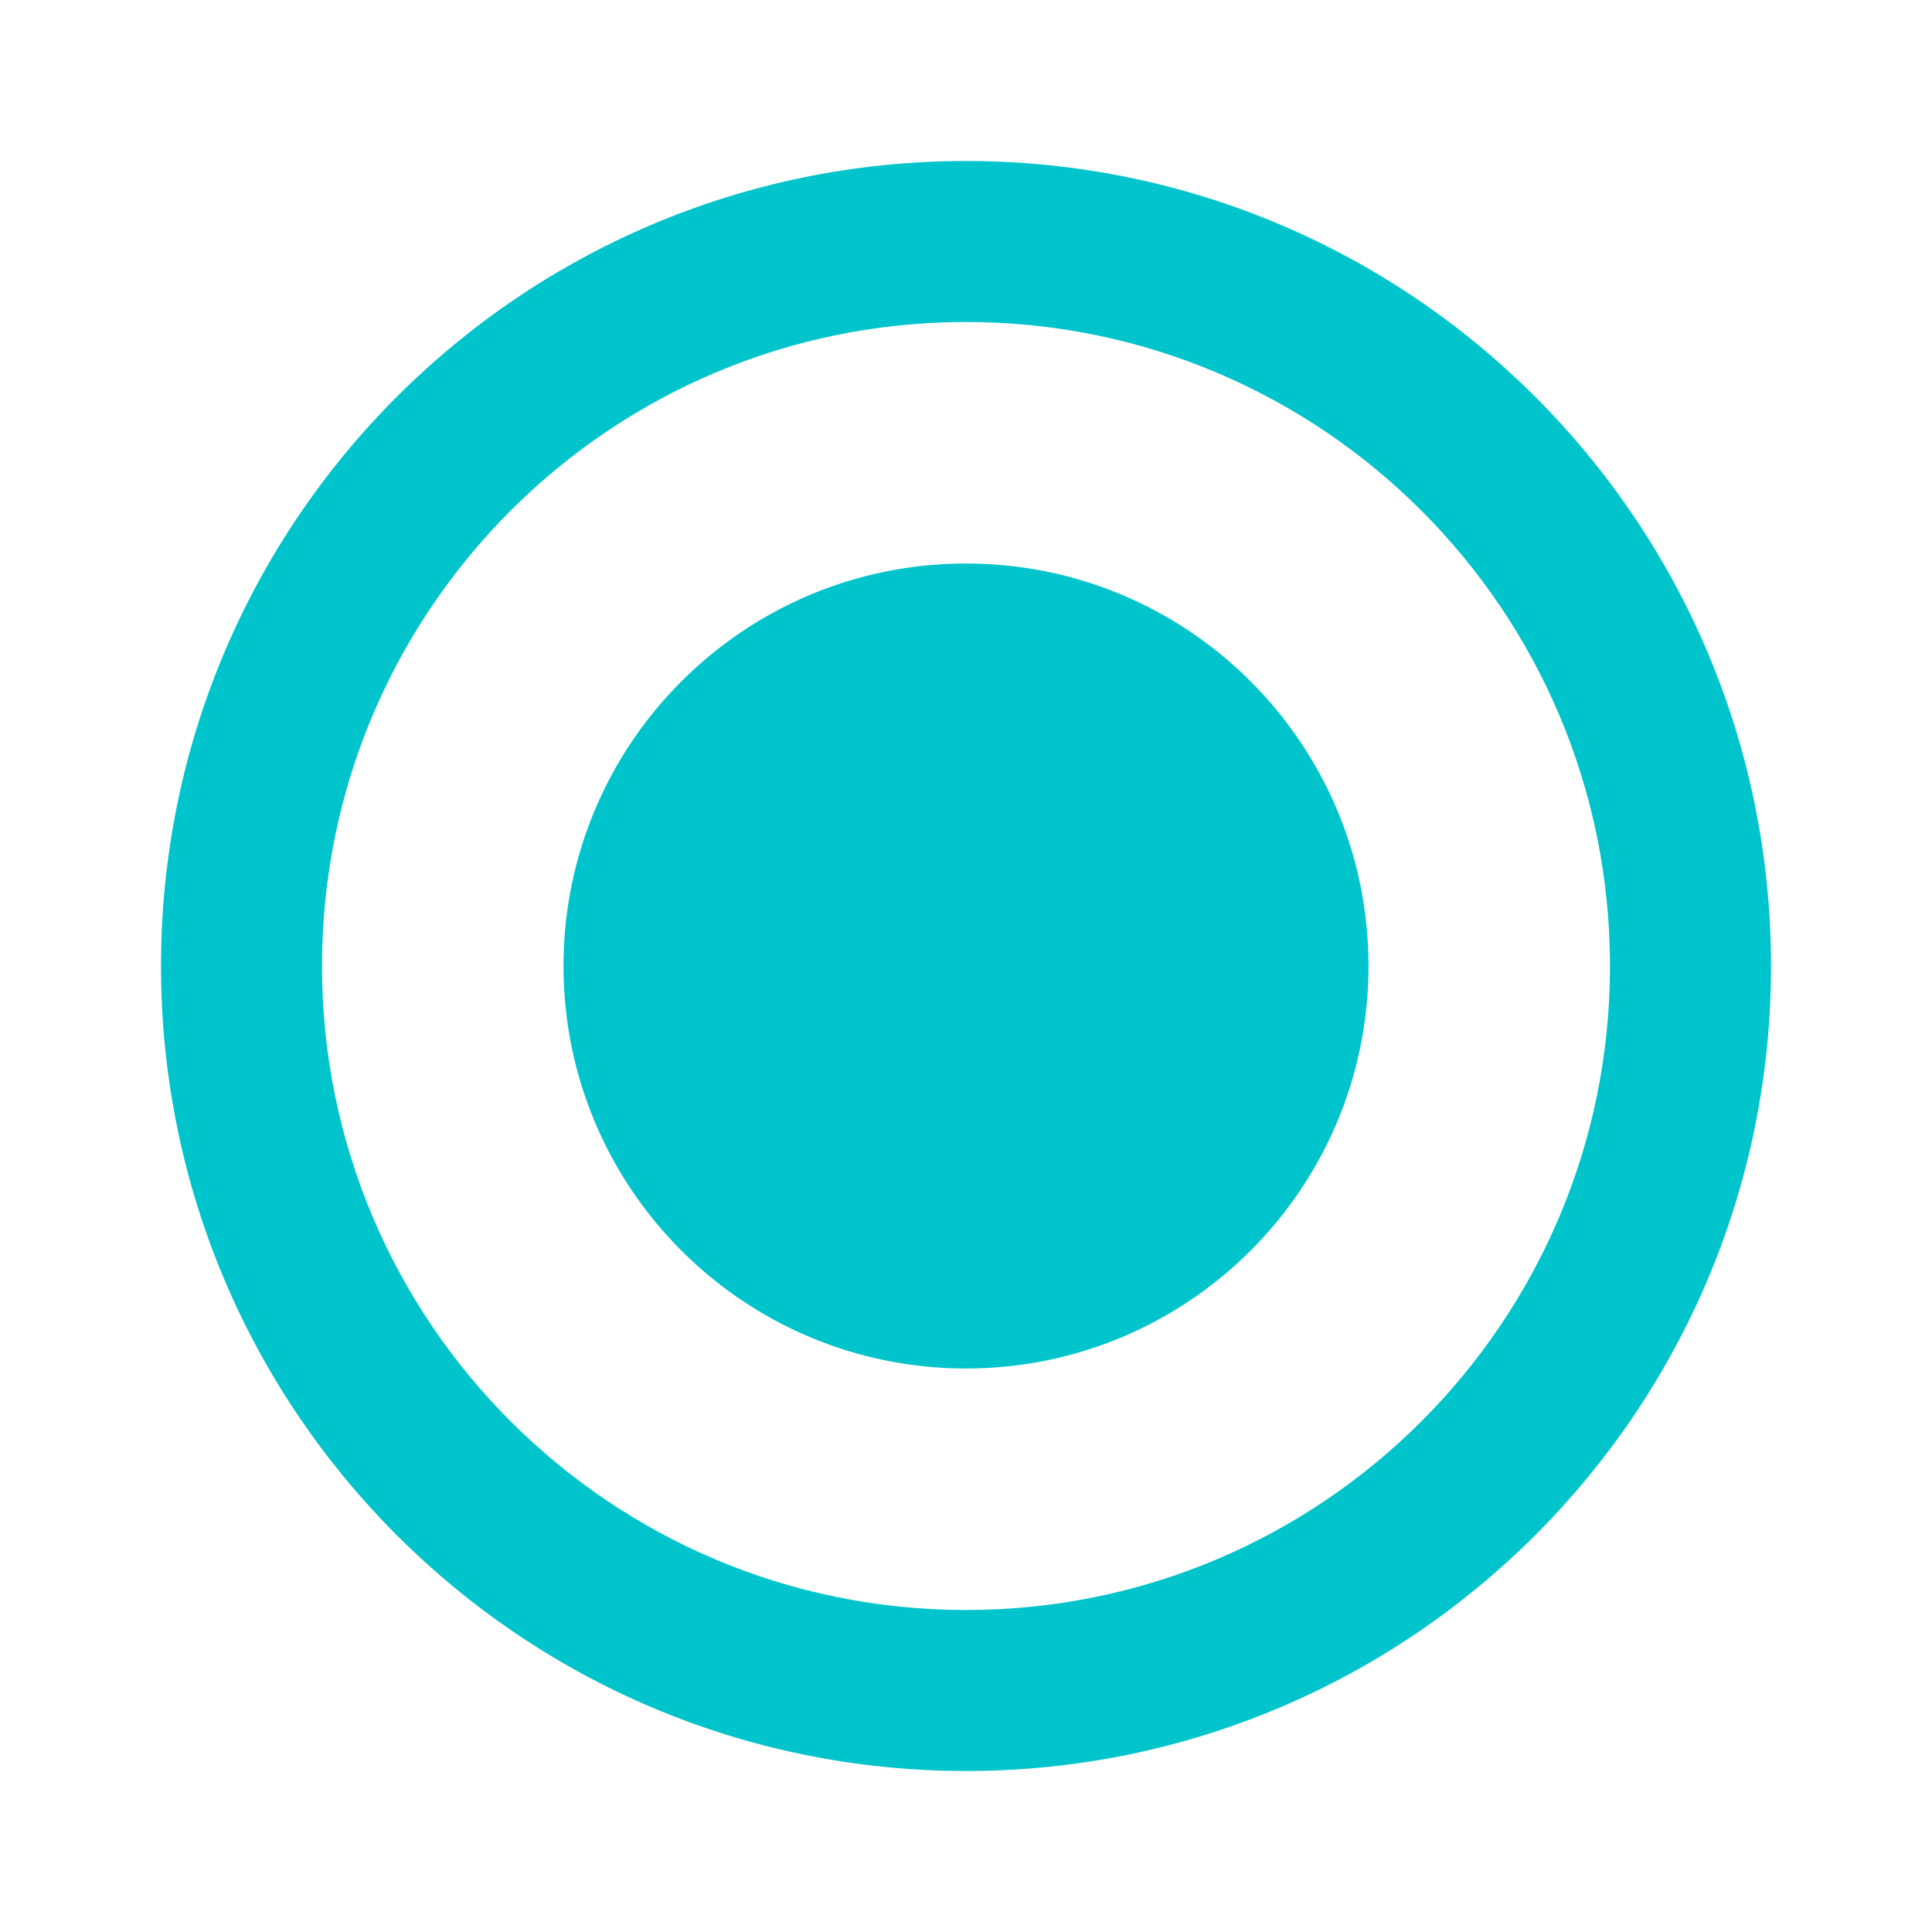
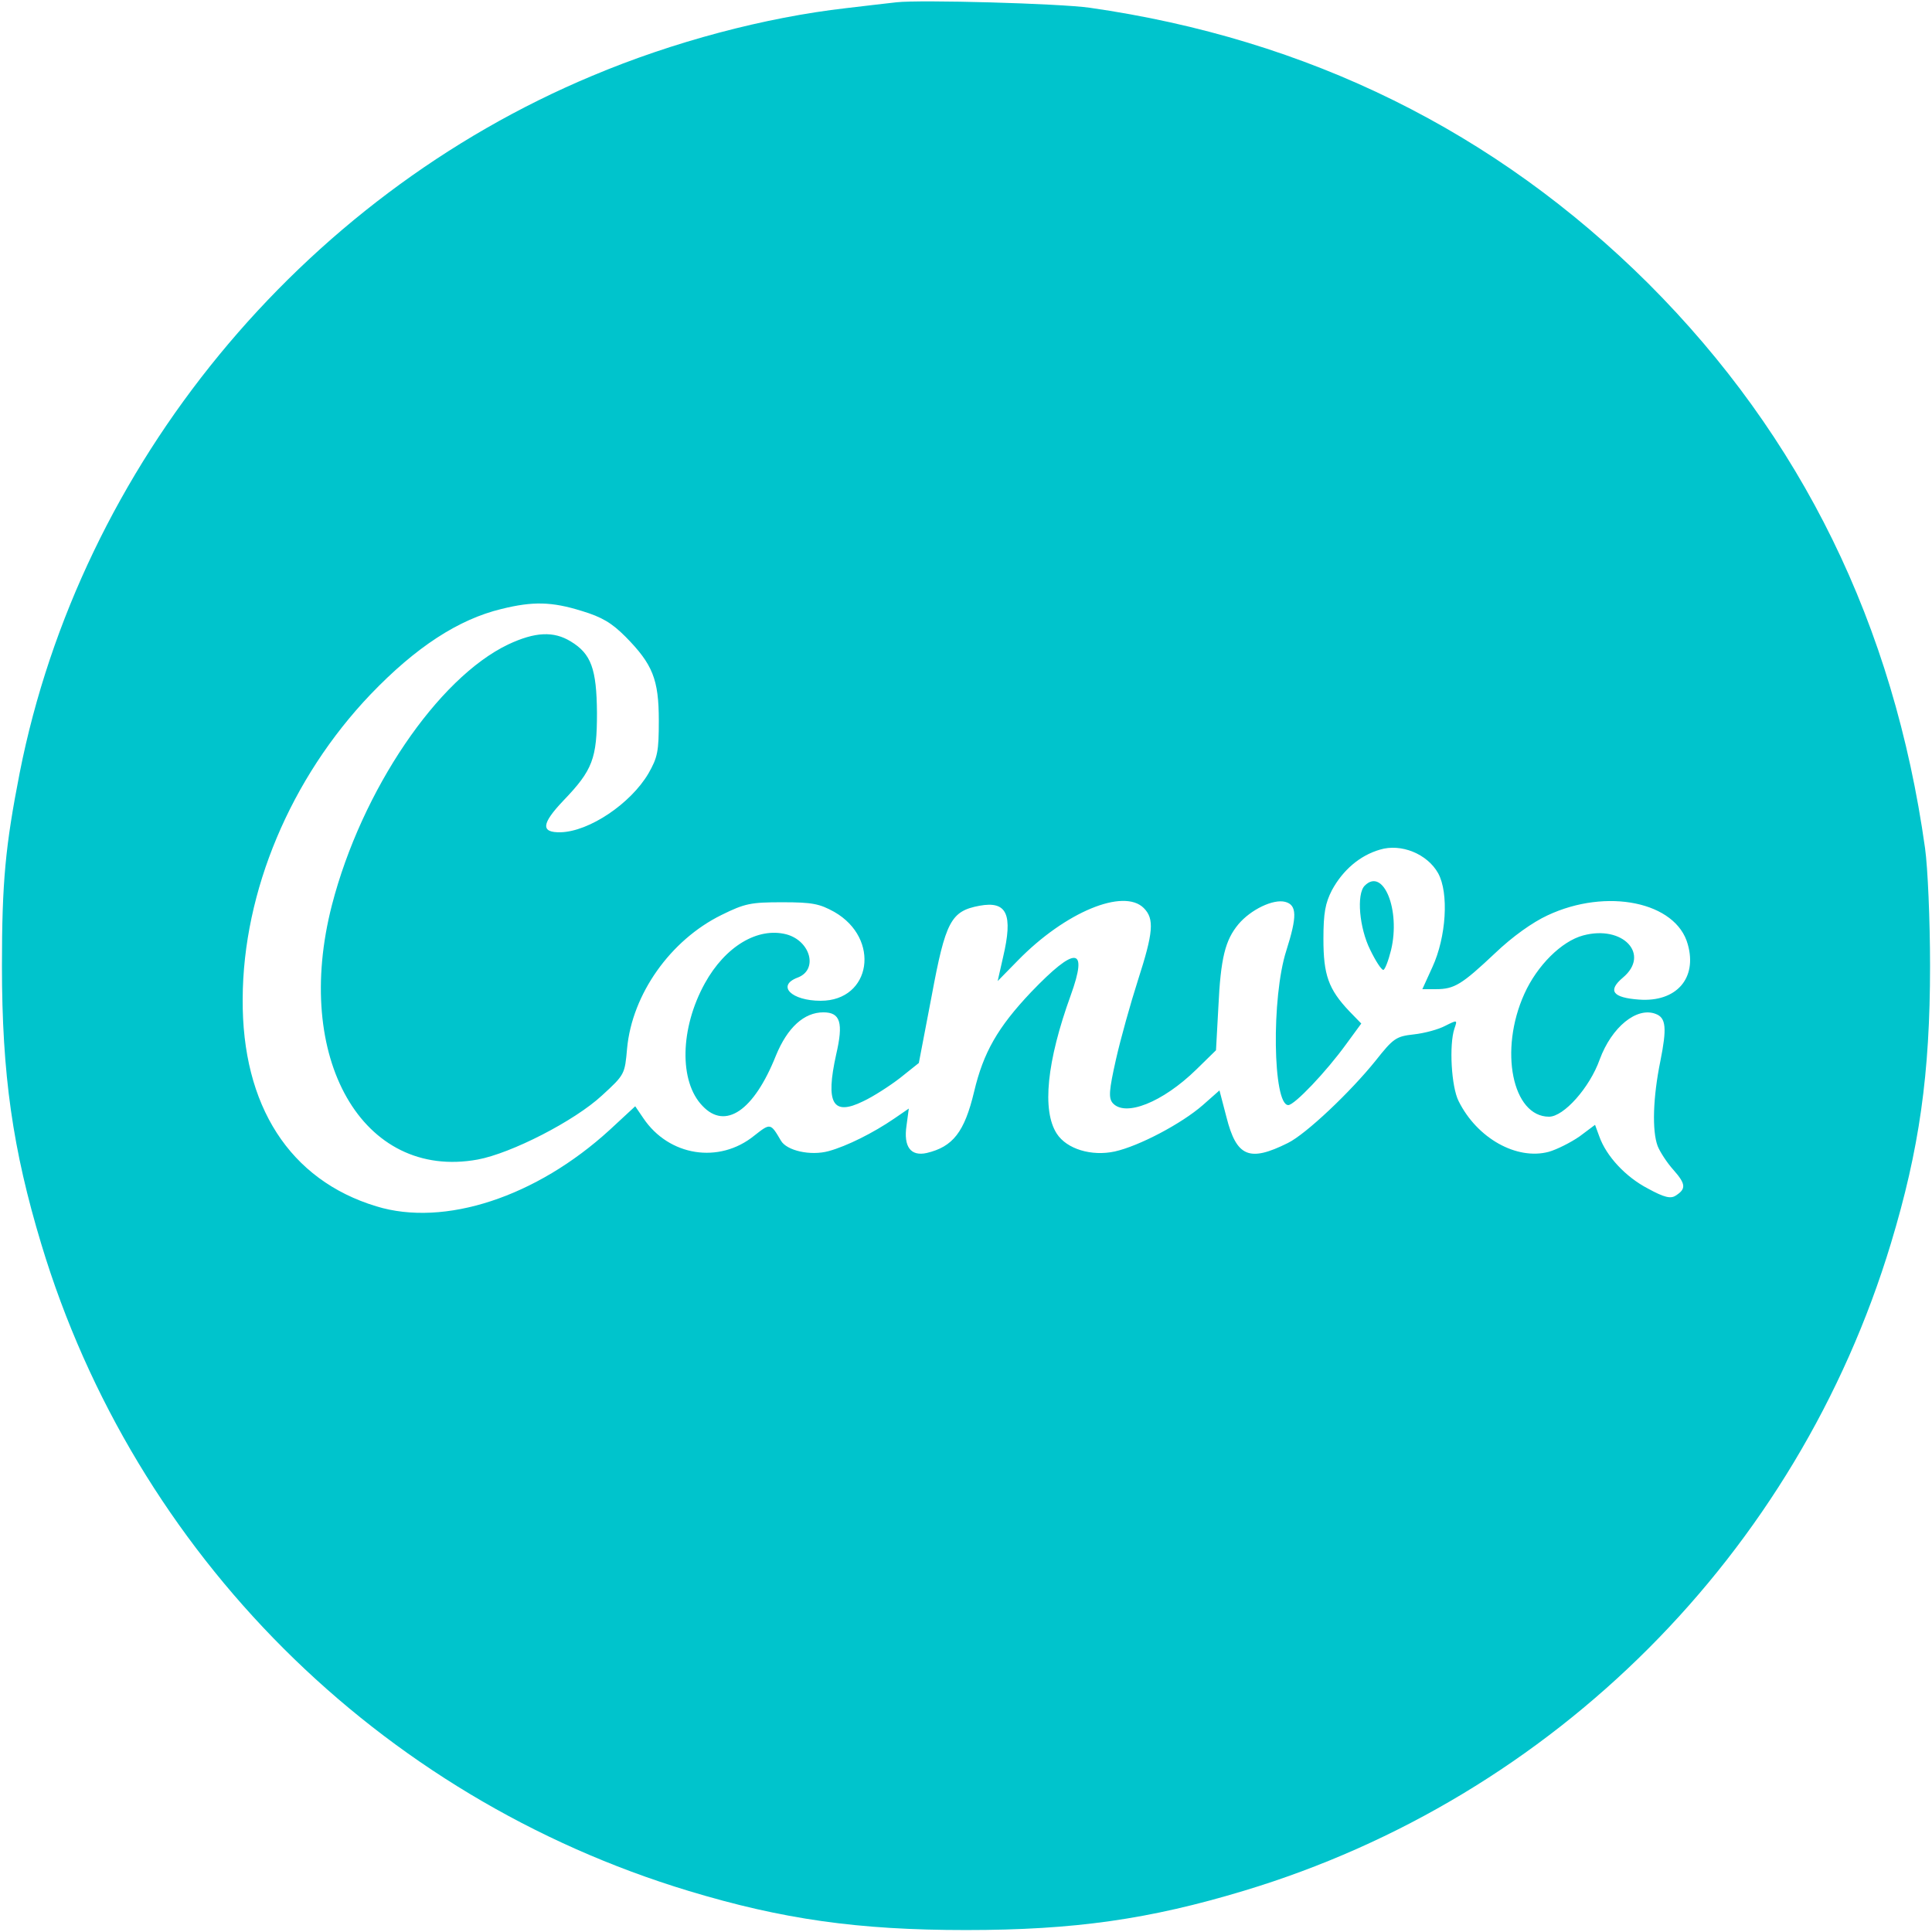
- <svg xmlns="http://www.w3.org/2000/svg" viewBox="0 0 24 24">
-   <path fill="#00C4CC" d="M12 2a10 10 0 1 0 0 20 10 10 0 0 0 0-20zm0 2a8 8 0 1 1 0 16 8 8 0 0 1 0-16zm0 3a5 5 0 1 0 0 10 5 5 0 0 0 0-10z" />
+ <svg xmlns="http://www.w3.org/2000/svg" viewBox="0 0 128 128">
+   <g fill="#00c4cc">
+     <path d="M59.39.152c-.484.051-1.995.23-3.328.387-5.374.613-11.468 2.227-16.816 4.48C19.891 13.106 5.324 30.849 1.305 51.2.359 56.04.129 58.418.129 64c0 7.195.715 12.16 2.61 18.434 6.195 20.53 22.323 36.632 42.906 42.851 6.195 1.871 11.187 2.586 18.355 2.586 7.195 0 12.16-.715 18.434-2.61 20.53-6.195 36.632-22.323 42.851-42.906 1.871-6.195 2.586-11.187 2.586-18.355 0-3.047-.152-6.527-.332-7.809-2.074-14.796-8.168-27.238-18.328-37.402C99.07 8.703 86.68 2.586 72.19.512c-1.996-.282-11.238-.54-12.8-.36zm-20.863 40.32c1.36.41 1.996.794 2.918 1.715 1.793 1.82 2.203 2.817 2.203 5.555 0 2.051-.078 2.434-.691 3.508-1.18 1.996-3.918 3.84-5.812 3.89-1.333.028-1.278-.562.18-2.097 1.945-2.023 2.226-2.79 2.226-5.813-.024-2.917-.383-3.914-1.739-4.734-1.128-.691-2.355-.64-4.148.203-4.66 2.23-9.703 9.653-11.672 17.258-2.613 10.137 2.02 18.25 9.649 16.867 2.226-.41 6.425-2.558 8.246-4.25 1.508-1.379 1.508-1.406 1.66-3.12.336-3.587 2.867-7.169 6.25-8.833 1.558-.77 1.945-.844 4.043-.844 1.996 0 2.457.102 3.43.637 3.097 1.77 2.457 5.89-.895 5.89-1.945 0-2.945-1-1.535-1.534 1.383-.512.867-2.434-.742-2.868-1.895-.488-4.047.793-5.403 3.25-1.64 2.97-1.715 6.504-.156 8.114 1.512 1.613 3.406.336 4.867-3.329.766-1.867 1.867-2.867 3.149-2.867 1.125 0 1.332.692.843 2.793-.718 3.25-.23 4.094 1.793 3.098.664-.309 1.766-1.023 2.43-1.535l1.254-1 .848-4.43c.922-4.965 1.277-5.633 3.172-5.988 1.82-.336 2.23.562 1.562 3.402l-.36 1.59 1.333-1.36c3.148-3.226 7.015-4.812 8.347-3.48.715.715.637 1.613-.386 4.785-.485 1.512-1.153 3.895-1.457 5.25-.461 2.047-.489 2.535-.23 2.868.82.972 3.327-.028 5.554-2.204l1.305-1.277.156-2.844c.152-3.277.457-4.453 1.328-5.504.82-.972 2.305-1.687 3.098-1.484.793.207.793.973.078 3.227-1 3.097-.895 10.238.129 10.238.41 0 2.507-2.2 3.84-4.043l.996-1.36-.793-.816c-1.383-1.46-1.715-2.406-1.715-4.789 0-1.738.129-2.379.562-3.227.719-1.328 1.844-2.3 3.176-2.687 1.406-.434 3.148.281 3.863 1.562.719 1.305.54 4.223-.383 6.223l-.664 1.457h.895c1.23 0 1.715-.305 3.918-2.379 1.152-1.101 2.484-2.05 3.48-2.511 3.918-1.84 8.528-.895 9.293 1.921.64 2.254-.765 3.84-3.226 3.66-1.766-.128-2.098-.59-1.074-1.456 1.843-1.54 0-3.508-2.637-2.793-1.434.386-3.047 1.996-3.89 3.867-1.692 3.738-.794 8.14 1.636 8.14.973 0 2.691-1.921 3.355-3.789.793-2.152 2.457-3.507 3.711-3.02.692.255.743.946.309 3.122-.488 2.383-.563 4.61-.18 5.633.153.382.614 1.101 1.051 1.586.816.921.844 1.254.152 1.691-.332.23-.77.129-1.843-.46-1.485-.77-2.766-2.153-3.227-3.458l-.281-.766-1.024.766c-.59.41-1.511.871-2.047 1.023-2.125.563-4.738-.894-5.964-3.351-.489-.95-.641-3.738-.282-4.813.204-.59.204-.59-.617-.18-.433.231-1.355.485-2.07.563-1.18.13-1.36.258-2.535 1.742-1.664 2.07-4.61 4.864-5.813 5.454-2.558 1.277-3.402.918-4.07-1.72l-.461-1.765-1.102.973c-1.406 1.23-4.222 2.715-5.836 3.074-1.535.332-3.175-.156-3.84-1.18-.995-1.535-.663-4.785.922-9.164 1.176-3.25.333-3.3-2.636-.203-2.203 2.328-3.149 3.992-3.762 6.578-.64 2.688-1.41 3.66-3.148 4.07-1.051.231-1.54-.41-1.332-1.816l.152-1.129-.973.668c-1.383.946-3.125 1.817-4.328 2.149-1.203.332-2.789-.024-3.172-.692-.691-1.175-.691-1.175-1.765-.332-2.332 1.895-5.66 1.356-7.348-1.152l-.54-.793-1.687 1.562c-4.867 4.454-10.957 6.45-15.464 5.067-5.735-1.738-8.907-6.656-8.856-13.746.024-7.117 3.172-14.617 8.473-20.172 2.996-3.125 5.812-4.969 8.68-5.66 2.07-.512 3.328-.485 5.296.129zm0 0" />
+     <path d="M90.418 58.676c-.563.562-.356 2.816.36 4.25.359.742.742 1.332.87 1.332.102 0 .332-.59.512-1.309.64-2.66-.512-5.504-1.742-4.273zm0 0" />
+   </g>
</svg>
